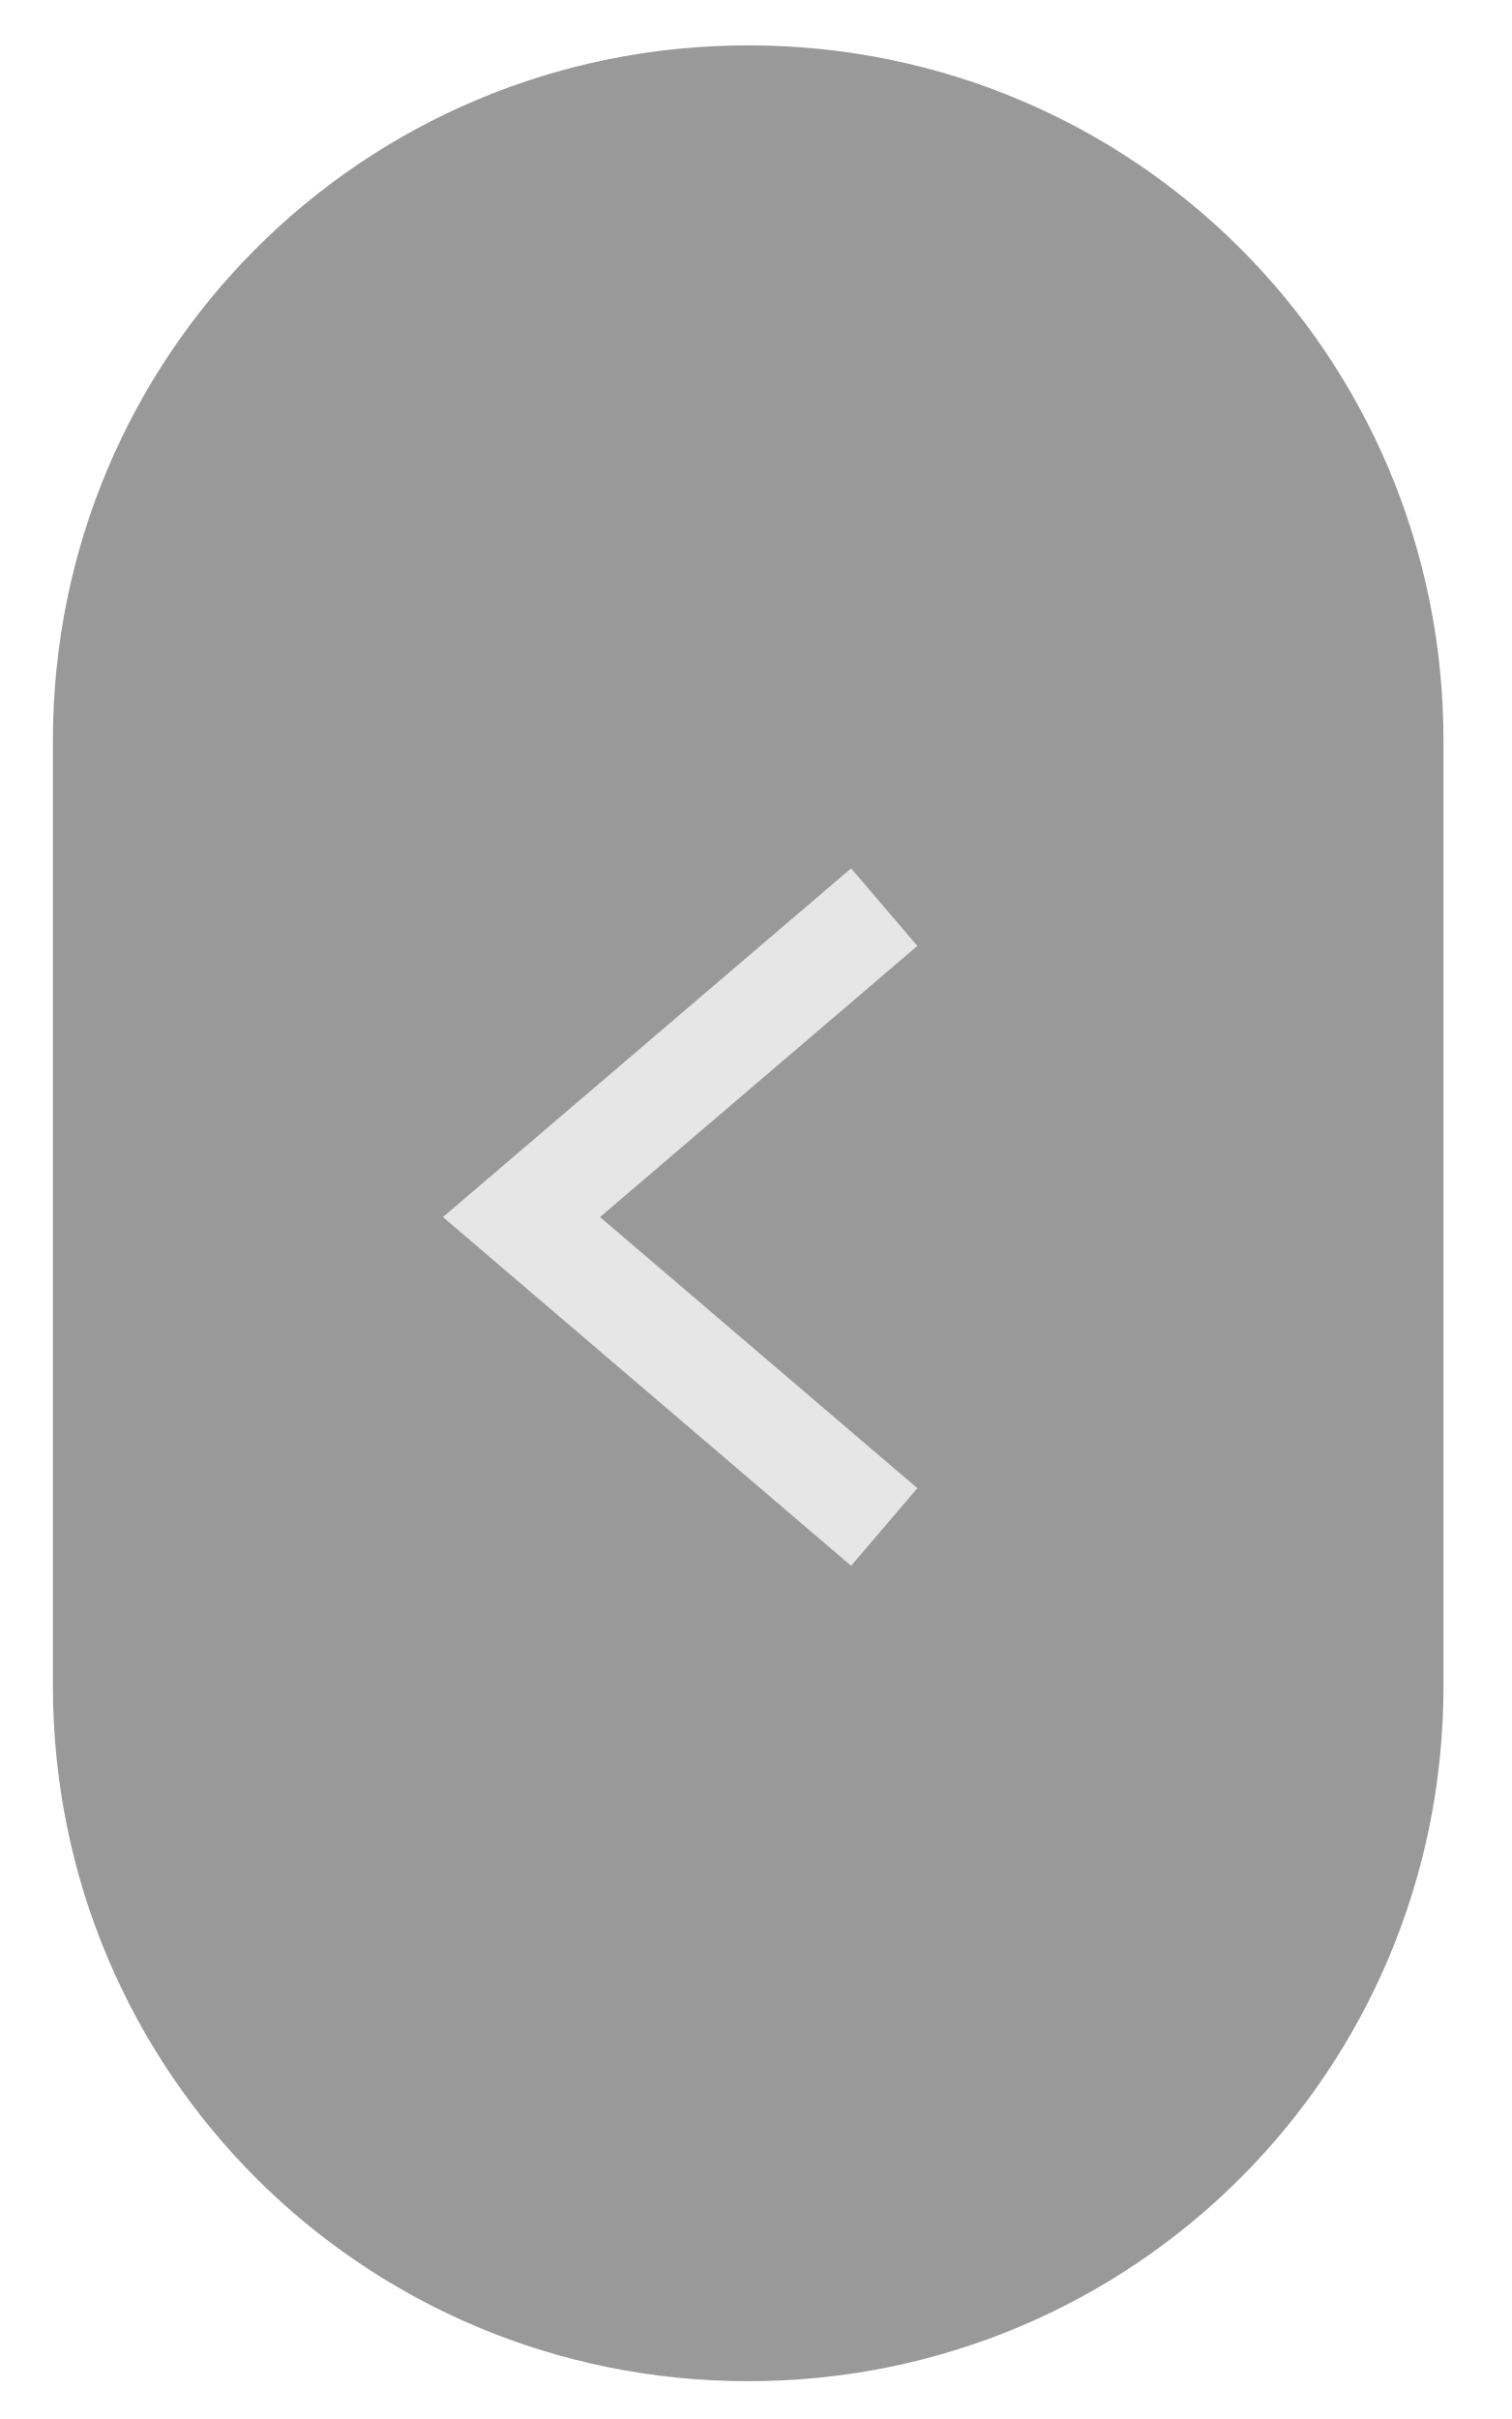
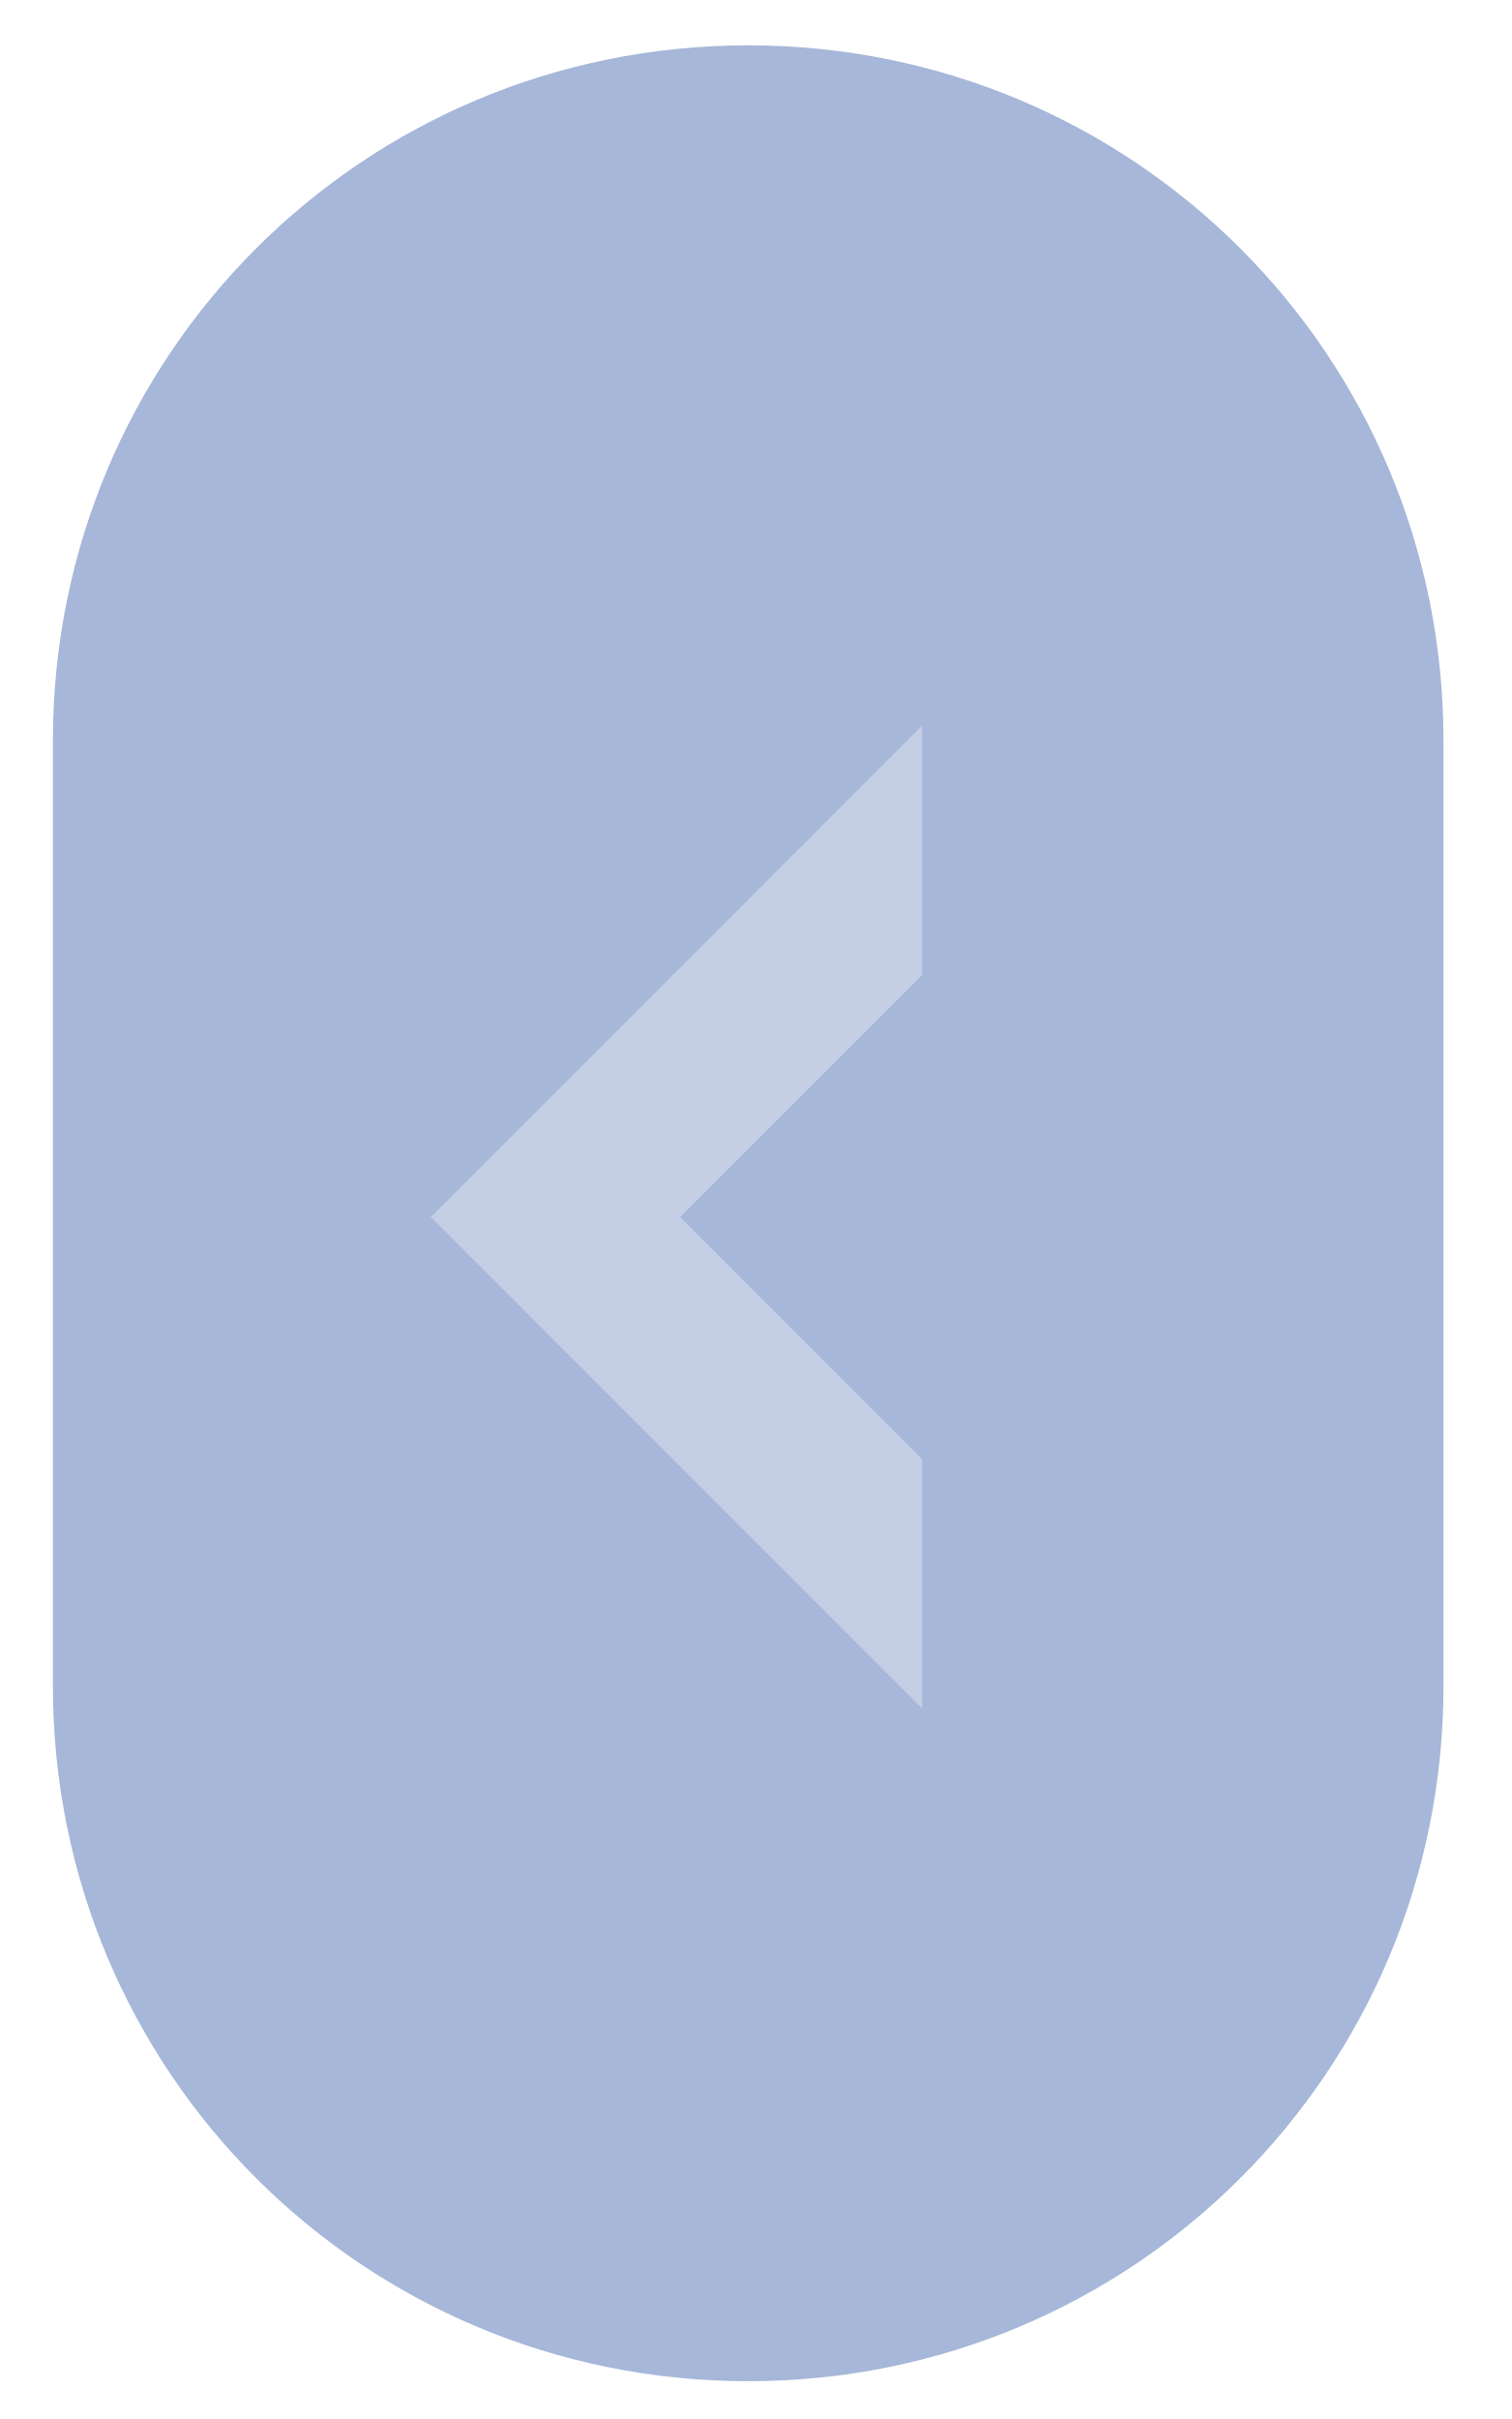
<svg xmlns="http://www.w3.org/2000/svg" version="1.1" id="Layer_1" x="0px" y="0px" viewBox="0 0 20 32" style="enable-background:new 0 0 20 32;" xml:space="preserve">
  <style type="text/css">
- 	.st0{fill:#999999;}
- 	.st1{fill:none;stroke:#E6E6E6;stroke-width:1.35;stroke-miterlimit:10;}
+ 	.st0{fill:#A6B7D9;}
+ 	.st1{opacity:0.5;fill:#E2E7F4;}
</style>
  <g>
    <path class="st0" d="M0.7,9.8v12.5c0,5.1,4.1,9.2,9.2,9.2l0,0c5.1,0,9.2-4.1,9.2-9.2V9.8c0-5.1-4.1-9.2-9.2-9.2l0,0   C4.8,0.6,0.7,4.7,0.7,9.8z" />
-     <polyline class="st1" points="11.7,20.2 6.9,16.1 11.7,12  " />
  </g>
+   <polygon class="st1" points="9,16.1 12.2,12.9 12.2,9.6 5.7,16.1 12.2,22.6 12.2,19.3 " />
</svg>
